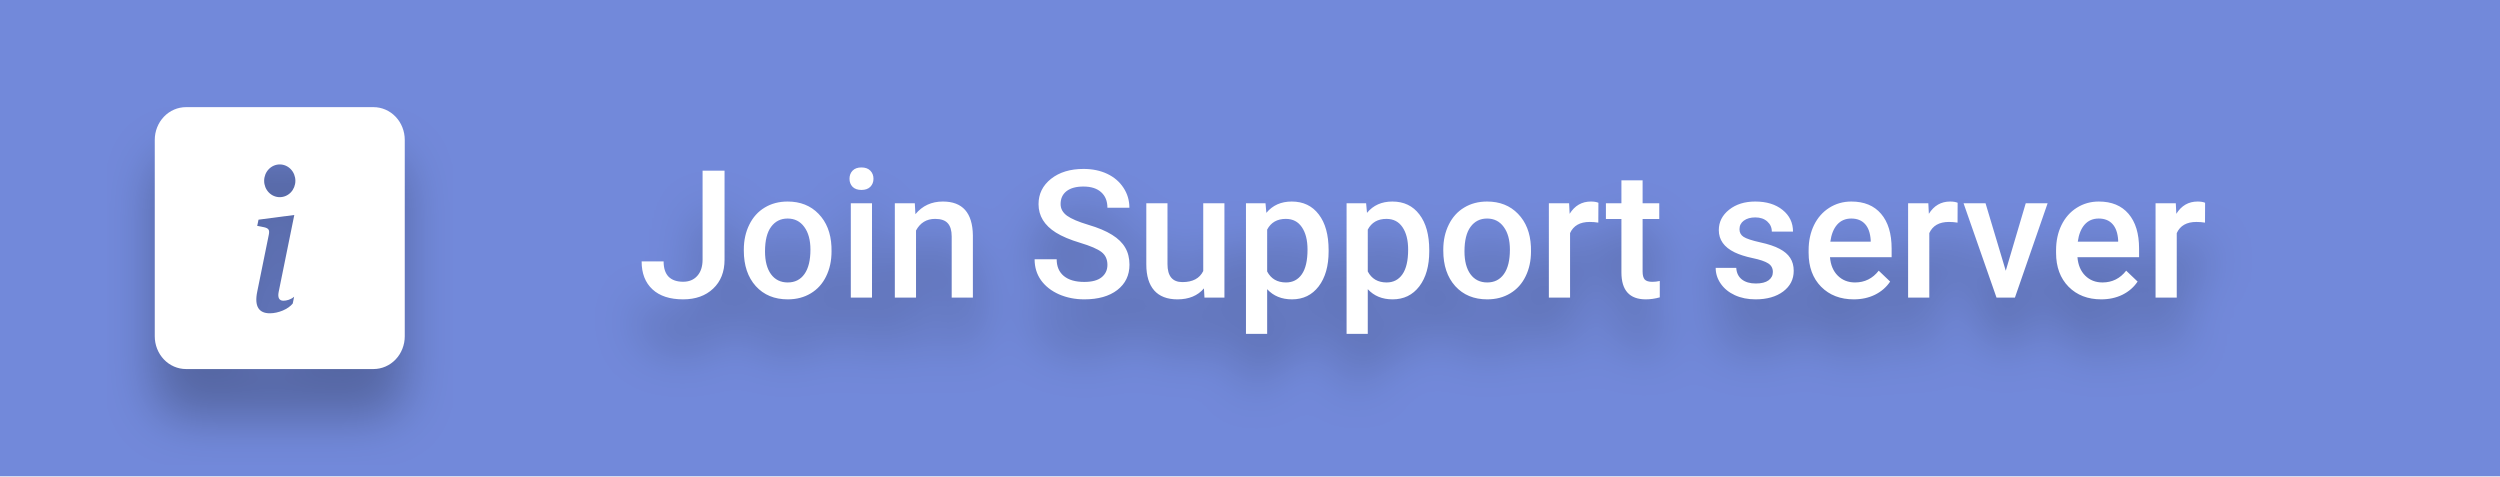
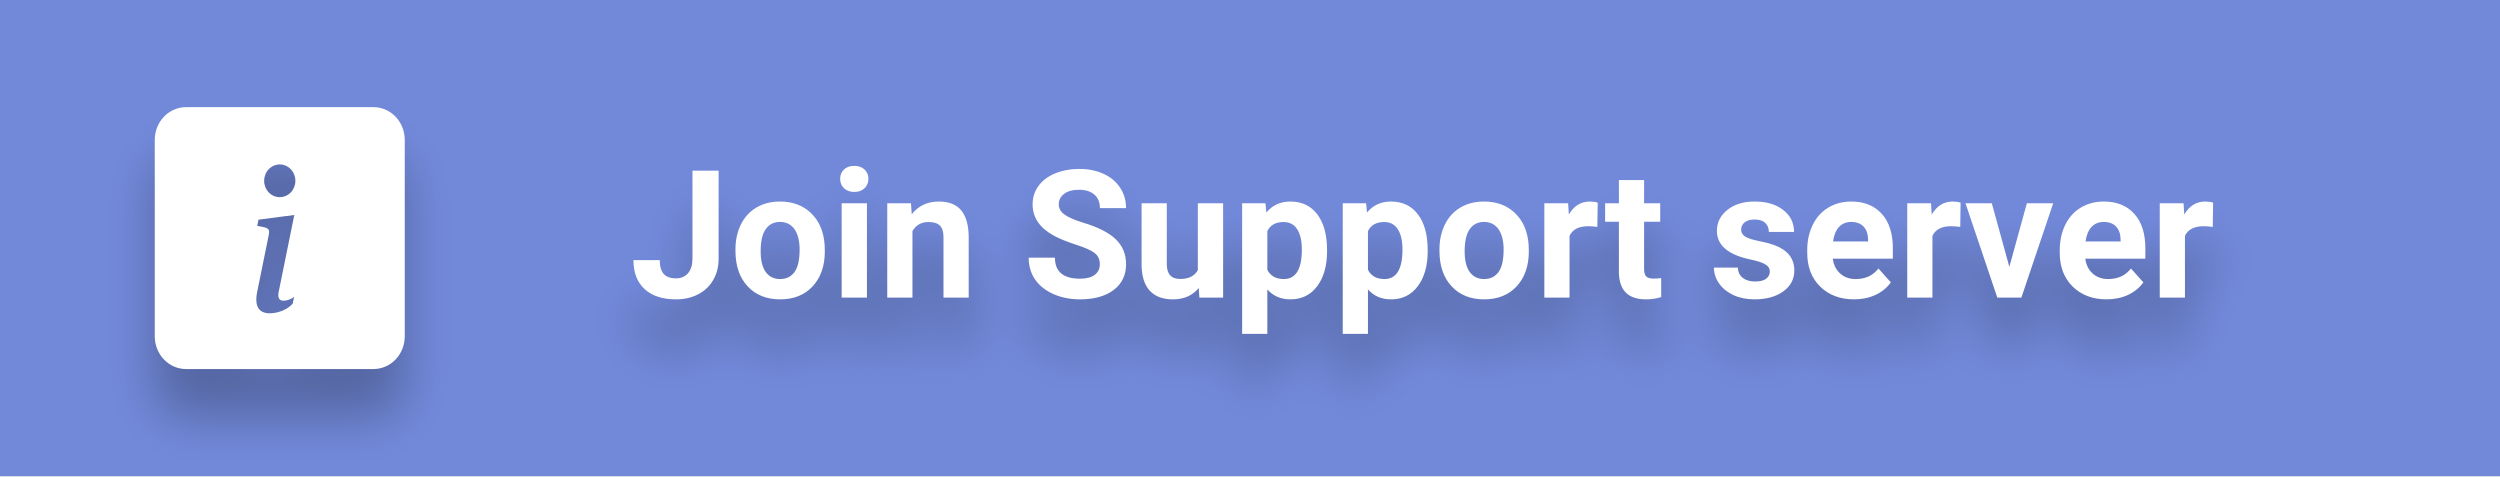
<svg xmlns="http://www.w3.org/2000/svg" width="210" height="40" viewBox="0 0 210 40" fill="none">
  <rect width="210" height="40" fill="#7289DA" />
  <g filter="url(#filter0_d)">
-     <path d="M59.017 14.336H60.862V21.814C60.862 22.834 60.542 23.645 59.903 24.246C59.268 24.846 58.428 25.146 57.383 25.146C56.27 25.146 55.411 24.866 54.805 24.304C54.2 23.743 53.897 22.961 53.897 21.96H55.743C55.743 22.527 55.882 22.954 56.16 23.242C56.443 23.525 56.851 23.667 57.383 23.667C57.881 23.667 58.277 23.503 58.57 23.176C58.868 22.844 59.017 22.388 59.017 21.807V14.336ZM62.481 20.964C62.481 20.188 62.635 19.49 62.942 18.87C63.25 18.245 63.682 17.766 64.239 17.434C64.795 17.097 65.435 16.929 66.158 16.929C67.227 16.929 68.094 17.273 68.758 17.961C69.427 18.65 69.788 19.563 69.842 20.701L69.849 21.118C69.849 21.899 69.698 22.598 69.395 23.213C69.097 23.828 68.668 24.304 68.106 24.641C67.549 24.978 66.905 25.146 66.172 25.146C65.054 25.146 64.158 24.775 63.484 24.033C62.815 23.286 62.481 22.293 62.481 21.052V20.964ZM64.261 21.118C64.261 21.934 64.429 22.573 64.766 23.037C65.103 23.496 65.572 23.726 66.172 23.726C66.773 23.726 67.239 23.491 67.571 23.023C67.908 22.554 68.077 21.868 68.077 20.964C68.077 20.164 67.903 19.529 67.557 19.06C67.215 18.591 66.749 18.357 66.158 18.357C65.577 18.357 65.115 18.589 64.773 19.053C64.432 19.512 64.261 20.2 64.261 21.118ZM73.248 25H71.468V17.075H73.248V25ZM71.358 15.017C71.358 14.744 71.443 14.517 71.614 14.336C71.79 14.155 72.039 14.065 72.361 14.065C72.684 14.065 72.933 14.155 73.108 14.336C73.284 14.517 73.372 14.744 73.372 15.017C73.372 15.286 73.284 15.51 73.108 15.691C72.933 15.867 72.684 15.955 72.361 15.955C72.039 15.955 71.79 15.867 71.614 15.691C71.443 15.51 71.358 15.286 71.358 15.017ZM76.844 17.075L76.895 17.991C77.481 17.283 78.25 16.929 79.202 16.929C80.853 16.929 81.692 17.873 81.722 19.763V25H79.942V19.866C79.942 19.363 79.832 18.992 79.612 18.752C79.397 18.508 79.043 18.386 78.55 18.386C77.832 18.386 77.298 18.711 76.946 19.36V25H75.166V17.075H76.844ZM93.023 22.253C93.023 21.785 92.857 21.423 92.525 21.169C92.198 20.916 91.605 20.659 90.745 20.4C89.886 20.142 89.202 19.854 88.694 19.536C87.723 18.926 87.237 18.13 87.237 17.148C87.237 16.289 87.586 15.581 88.284 15.024C88.987 14.468 89.898 14.19 91.016 14.19C91.758 14.19 92.42 14.326 93.001 14.6C93.582 14.873 94.039 15.264 94.371 15.771C94.703 16.274 94.869 16.834 94.869 17.449H93.023C93.023 16.892 92.847 16.457 92.496 16.145C92.149 15.828 91.651 15.669 91.001 15.669C90.396 15.669 89.925 15.798 89.588 16.057C89.256 16.316 89.09 16.677 89.09 17.141C89.09 17.532 89.27 17.859 89.632 18.123C89.993 18.381 90.589 18.635 91.419 18.884C92.249 19.128 92.915 19.409 93.418 19.727C93.921 20.039 94.29 20.4 94.524 20.811C94.759 21.216 94.876 21.692 94.876 22.239C94.876 23.127 94.534 23.835 93.851 24.363C93.172 24.885 92.249 25.146 91.082 25.146C90.311 25.146 89.6 25.005 88.951 24.722C88.306 24.434 87.803 24.038 87.442 23.535C87.085 23.032 86.907 22.446 86.907 21.777H88.76C88.76 22.383 88.96 22.852 89.361 23.184C89.761 23.516 90.335 23.682 91.082 23.682C91.727 23.682 92.21 23.552 92.532 23.294C92.859 23.03 93.023 22.683 93.023 22.253ZM101.131 24.224C100.608 24.839 99.866 25.146 98.904 25.146C98.045 25.146 97.393 24.895 96.949 24.392C96.509 23.889 96.29 23.162 96.29 22.209V17.075H98.069V22.188C98.069 23.193 98.487 23.696 99.322 23.696C100.186 23.696 100.77 23.386 101.072 22.766V17.075H102.852V25H101.175L101.131 24.224ZM111.604 21.118C111.604 22.344 111.326 23.323 110.77 24.055C110.213 24.783 109.466 25.146 108.528 25.146C107.659 25.146 106.963 24.861 106.441 24.29V28.047H104.661V17.075H106.302L106.375 17.881C106.897 17.246 107.608 16.929 108.506 16.929C109.473 16.929 110.23 17.29 110.777 18.013C111.329 18.73 111.604 19.729 111.604 21.008V21.118ZM109.832 20.964C109.832 20.173 109.673 19.546 109.356 19.082C109.043 18.618 108.594 18.386 108.008 18.386C107.281 18.386 106.758 18.686 106.441 19.287V22.803C106.763 23.418 107.291 23.726 108.023 23.726C108.589 23.726 109.031 23.498 109.349 23.044C109.671 22.585 109.832 21.892 109.832 20.964ZM120.057 21.118C120.057 22.344 119.778 23.323 119.222 24.055C118.665 24.783 117.918 25.146 116.98 25.146C116.111 25.146 115.416 24.861 114.893 24.29V28.047H113.113V17.075H114.754L114.827 17.881C115.35 17.246 116.06 16.929 116.958 16.929C117.925 16.929 118.682 17.29 119.229 18.013C119.781 18.73 120.057 19.729 120.057 21.008V21.118ZM118.284 20.964C118.284 20.173 118.125 19.546 117.808 19.082C117.496 18.618 117.046 18.386 116.46 18.386C115.733 18.386 115.21 18.686 114.893 19.287V22.803C115.215 23.418 115.743 23.726 116.475 23.726C117.042 23.726 117.483 23.498 117.801 23.044C118.123 22.585 118.284 21.892 118.284 20.964ZM121.236 20.964C121.236 20.188 121.39 19.49 121.697 18.87C122.005 18.245 122.437 17.766 122.994 17.434C123.55 17.097 124.19 16.929 124.913 16.929C125.982 16.929 126.849 17.273 127.513 17.961C128.182 18.65 128.543 19.563 128.597 20.701L128.604 21.118C128.604 21.899 128.453 22.598 128.15 23.213C127.852 23.828 127.422 24.304 126.861 24.641C126.304 24.978 125.66 25.146 124.927 25.146C123.809 25.146 122.913 24.775 122.239 24.033C121.57 23.286 121.236 22.293 121.236 21.052V20.964ZM123.016 21.118C123.016 21.934 123.184 22.573 123.521 23.037C123.858 23.496 124.327 23.726 124.927 23.726C125.528 23.726 125.994 23.491 126.326 23.023C126.663 22.554 126.832 21.868 126.832 20.964C126.832 20.164 126.658 19.529 126.312 19.06C125.97 18.591 125.503 18.357 124.913 18.357C124.332 18.357 123.87 18.589 123.528 19.053C123.187 19.512 123.016 20.2 123.016 21.118ZM134.258 18.701C134.024 18.662 133.782 18.643 133.533 18.643C132.718 18.643 132.168 18.955 131.885 19.58V25H130.105V17.075H131.805L131.849 17.961C132.278 17.273 132.874 16.929 133.636 16.929C133.89 16.929 134.1 16.963 134.266 17.031L134.258 18.701ZM137.979 15.149V17.075H139.378V18.394H137.979V22.817C137.979 23.12 138.038 23.34 138.155 23.477C138.277 23.608 138.492 23.674 138.799 23.674C139.004 23.674 139.212 23.65 139.422 23.601V24.978C139.017 25.09 138.626 25.146 138.25 25.146C136.883 25.146 136.199 24.392 136.199 22.883V18.394H134.896V17.075H136.199V15.149H137.979ZM148.921 22.847C148.921 22.529 148.79 22.288 148.526 22.122C148.267 21.956 147.835 21.809 147.229 21.682C146.624 21.555 146.119 21.394 145.713 21.199C144.825 20.769 144.38 20.146 144.38 19.331C144.38 18.648 144.668 18.076 145.245 17.617C145.821 17.158 146.553 16.929 147.442 16.929C148.389 16.929 149.153 17.163 149.734 17.632C150.32 18.101 150.613 18.709 150.613 19.456H148.833C148.833 19.114 148.707 18.831 148.453 18.606C148.199 18.377 147.862 18.262 147.442 18.262C147.051 18.262 146.731 18.352 146.482 18.533C146.238 18.713 146.116 18.955 146.116 19.258C146.116 19.531 146.231 19.744 146.46 19.895C146.69 20.046 147.154 20.2 147.852 20.356C148.55 20.508 149.097 20.691 149.493 20.906C149.893 21.116 150.188 21.37 150.379 21.668C150.574 21.965 150.672 22.327 150.672 22.752C150.672 23.464 150.376 24.043 149.786 24.487C149.195 24.927 148.421 25.146 147.464 25.146C146.814 25.146 146.236 25.029 145.728 24.795C145.22 24.561 144.825 24.238 144.542 23.828C144.258 23.418 144.117 22.976 144.117 22.502H145.845C145.87 22.922 146.028 23.247 146.321 23.477C146.614 23.701 147.002 23.814 147.486 23.814C147.955 23.814 148.311 23.726 148.555 23.55C148.799 23.369 148.921 23.135 148.921 22.847ZM155.718 25.146C154.59 25.146 153.675 24.793 152.972 24.084C152.273 23.372 151.924 22.424 151.924 21.243V21.023C151.924 20.232 152.076 19.526 152.378 18.906C152.686 18.281 153.116 17.795 153.667 17.449C154.219 17.102 154.834 16.929 155.513 16.929C156.592 16.929 157.425 17.273 158.011 17.961C158.602 18.65 158.897 19.624 158.897 20.884V21.602H153.719C153.772 22.256 153.99 22.773 154.371 23.154C154.756 23.535 155.24 23.726 155.821 23.726C156.636 23.726 157.3 23.396 157.813 22.737L158.772 23.652C158.455 24.126 158.03 24.495 157.498 24.758C156.971 25.017 156.377 25.146 155.718 25.146ZM155.506 18.357C155.018 18.357 154.622 18.528 154.319 18.87C154.021 19.211 153.831 19.688 153.748 20.298H157.139V20.166C157.1 19.57 156.941 19.121 156.663 18.818C156.385 18.511 155.999 18.357 155.506 18.357ZM164.434 18.701C164.2 18.662 163.958 18.643 163.709 18.643C162.894 18.643 162.344 18.955 162.061 19.58V25H160.281V17.075H161.98L162.024 17.961C162.454 17.273 163.05 16.929 163.812 16.929C164.065 16.929 164.275 16.963 164.441 17.031L164.434 18.701ZM168.484 22.744L170.162 17.075H172L169.253 25H167.708L164.939 17.075H166.785L168.484 22.744ZM176.504 25.146C175.376 25.146 174.461 24.793 173.758 24.084C173.06 23.372 172.71 22.424 172.71 21.243V21.023C172.71 20.232 172.862 19.526 173.165 18.906C173.472 18.281 173.902 17.795 174.454 17.449C175.005 17.102 175.621 16.929 176.299 16.929C177.378 16.929 178.211 17.273 178.797 17.961C179.388 18.65 179.683 19.624 179.683 20.884V21.602H174.505C174.559 22.256 174.776 22.773 175.157 23.154C175.542 23.535 176.026 23.726 176.607 23.726C177.422 23.726 178.086 23.396 178.599 22.737L179.559 23.652C179.241 24.126 178.816 24.495 178.284 24.758C177.757 25.017 177.164 25.146 176.504 25.146ZM176.292 18.357C175.804 18.357 175.408 18.528 175.105 18.87C174.808 19.211 174.617 19.688 174.534 20.298H177.925V20.166C177.886 19.57 177.728 19.121 177.449 18.818C177.171 18.511 176.785 18.357 176.292 18.357ZM185.22 18.701C184.986 18.662 184.744 18.643 184.495 18.643C183.68 18.643 183.13 18.955 182.847 19.58V25H181.067V17.075H182.767L182.811 17.961C183.24 17.273 183.836 16.929 184.598 16.929C184.852 16.929 185.062 16.963 185.228 17.031L185.22 18.701Z" fill="white" />
+     <path d="M58.167 14.336H60.364V21.719C60.364 22.398 60.213 22.998 59.91 23.52C59.612 24.038 59.19 24.439 58.643 24.722C58.096 25.005 57.478 25.146 56.79 25.146C55.662 25.146 54.783 24.861 54.153 24.29C53.523 23.713 53.209 22.9 53.209 21.851H55.42C55.42 22.373 55.53 22.759 55.75 23.008C55.97 23.257 56.316 23.381 56.79 23.381C57.21 23.381 57.544 23.237 57.794 22.949C58.042 22.661 58.167 22.251 58.167 21.719V14.336ZM61.778 20.964C61.778 20.178 61.929 19.477 62.232 18.862C62.535 18.247 62.969 17.771 63.536 17.434C64.107 17.097 64.769 16.929 65.52 16.929C66.59 16.929 67.461 17.256 68.135 17.91C68.814 18.564 69.192 19.453 69.27 20.576L69.285 21.118C69.285 22.334 68.946 23.311 68.267 24.048C67.588 24.78 66.678 25.146 65.535 25.146C64.393 25.146 63.48 24.78 62.796 24.048C62.117 23.315 61.778 22.319 61.778 21.06V20.964ZM63.895 21.118C63.895 21.87 64.036 22.446 64.319 22.847C64.603 23.242 65.008 23.44 65.535 23.44C66.048 23.44 66.448 23.245 66.736 22.854C67.024 22.459 67.168 21.829 67.168 20.964C67.168 20.227 67.024 19.656 66.736 19.25C66.448 18.845 66.043 18.643 65.52 18.643C65.003 18.643 64.603 18.845 64.319 19.25C64.036 19.651 63.895 20.273 63.895 21.118ZM72.823 25H70.699V17.075H72.823V25ZM70.574 15.024C70.574 14.707 70.679 14.446 70.889 14.241C71.104 14.036 71.394 13.933 71.761 13.933C72.122 13.933 72.41 14.036 72.625 14.241C72.84 14.446 72.947 14.707 72.947 15.024C72.947 15.347 72.837 15.61 72.618 15.815C72.403 16.02 72.117 16.123 71.761 16.123C71.404 16.123 71.116 16.02 70.897 15.815C70.682 15.61 70.574 15.347 70.574 15.024ZM76.522 17.075L76.587 17.991C77.154 17.283 77.913 16.929 78.865 16.929C79.705 16.929 80.33 17.175 80.74 17.669C81.15 18.162 81.36 18.899 81.37 19.88V25H79.253V19.932C79.253 19.482 79.156 19.158 78.96 18.957C78.765 18.752 78.44 18.65 77.986 18.65C77.391 18.65 76.944 18.904 76.646 19.412V25H74.529V17.075H76.522ZM92.386 22.202C92.386 21.787 92.239 21.47 91.946 21.25C91.653 21.025 91.126 20.791 90.364 20.547C89.603 20.298 88.999 20.054 88.555 19.814C87.344 19.16 86.739 18.279 86.739 17.17C86.739 16.594 86.9 16.081 87.222 15.632C87.549 15.178 88.016 14.824 88.621 14.57C89.231 14.316 89.915 14.19 90.672 14.19C91.434 14.19 92.112 14.329 92.708 14.607C93.304 14.88 93.765 15.269 94.092 15.771C94.424 16.274 94.59 16.846 94.59 17.485H92.393C92.393 16.997 92.239 16.619 91.932 16.35C91.624 16.077 91.192 15.94 90.635 15.94C90.098 15.94 89.681 16.055 89.383 16.284C89.085 16.509 88.936 16.807 88.936 17.178C88.936 17.524 89.109 17.815 89.456 18.049C89.808 18.284 90.323 18.503 91.001 18.709C92.251 19.084 93.162 19.551 93.733 20.107C94.305 20.664 94.59 21.357 94.59 22.188C94.59 23.11 94.241 23.835 93.543 24.363C92.845 24.885 91.905 25.146 90.723 25.146C89.903 25.146 89.156 24.998 88.482 24.7C87.808 24.397 87.293 23.984 86.936 23.462C86.585 22.939 86.409 22.334 86.409 21.645H88.614C88.614 22.822 89.317 23.411 90.723 23.411C91.246 23.411 91.653 23.306 91.946 23.096C92.239 22.881 92.386 22.583 92.386 22.202ZM100.691 24.194C100.169 24.829 99.446 25.146 98.523 25.146C97.674 25.146 97.024 24.902 96.575 24.414C96.131 23.926 95.904 23.21 95.894 22.268V17.075H98.011V22.195C98.011 23.02 98.387 23.433 99.139 23.433C99.856 23.433 100.35 23.184 100.618 22.686V17.075H102.742V25H100.75L100.691 24.194ZM111.473 21.111C111.473 22.331 111.194 23.311 110.638 24.048C110.086 24.78 109.339 25.146 108.396 25.146C107.596 25.146 106.949 24.868 106.456 24.311V28.047H104.339V17.075H106.302L106.375 17.852C106.888 17.236 107.557 16.929 108.382 16.929C109.358 16.929 110.118 17.29 110.66 18.013C111.202 18.735 111.473 19.731 111.473 21.001V21.111ZM109.356 20.957C109.356 20.22 109.224 19.651 108.96 19.25C108.702 18.85 108.323 18.65 107.825 18.65C107.161 18.65 106.705 18.904 106.456 19.412V22.656C106.714 23.179 107.176 23.44 107.84 23.44C108.851 23.44 109.356 22.612 109.356 20.957ZM119.925 21.111C119.925 22.331 119.646 23.311 119.09 24.048C118.538 24.78 117.791 25.146 116.849 25.146C116.048 25.146 115.401 24.868 114.908 24.311V28.047H112.791V17.075H114.754L114.827 17.852C115.34 17.236 116.009 16.929 116.834 16.929C117.811 16.929 118.57 17.29 119.112 18.013C119.654 18.735 119.925 19.731 119.925 21.001V21.111ZM117.808 20.957C117.808 20.22 117.676 19.651 117.413 19.25C117.154 18.85 116.775 18.65 116.277 18.65C115.613 18.65 115.157 18.904 114.908 19.412V22.656C115.167 23.179 115.628 23.44 116.292 23.44C117.303 23.44 117.808 22.612 117.808 20.957ZM120.914 20.964C120.914 20.178 121.065 19.477 121.368 18.862C121.67 18.247 122.105 17.771 122.671 17.434C123.243 17.097 123.904 16.929 124.656 16.929C125.726 16.929 126.597 17.256 127.271 17.91C127.95 18.564 128.328 19.453 128.406 20.576L128.421 21.118C128.421 22.334 128.082 23.311 127.403 24.048C126.724 24.78 125.813 25.146 124.671 25.146C123.528 25.146 122.615 24.78 121.932 24.048C121.253 23.315 120.914 22.319 120.914 21.06V20.964ZM123.03 21.118C123.03 21.87 123.172 22.446 123.455 22.847C123.738 23.242 124.144 23.44 124.671 23.44C125.184 23.44 125.584 23.245 125.872 22.854C126.16 22.459 126.304 21.829 126.304 20.964C126.304 20.227 126.16 19.656 125.872 19.25C125.584 18.845 125.179 18.643 124.656 18.643C124.139 18.643 123.738 18.845 123.455 19.25C123.172 19.651 123.03 20.273 123.03 21.118ZM134.178 19.06C133.89 19.021 133.636 19.002 133.416 19.002C132.615 19.002 132.09 19.273 131.841 19.814V25H129.725V17.075H131.724L131.783 18.02C132.208 17.293 132.796 16.929 133.548 16.929C133.782 16.929 134.002 16.96 134.207 17.024L134.178 19.06ZM138.104 15.127V17.075H139.458V18.628H138.104V22.583C138.104 22.876 138.16 23.086 138.272 23.213C138.384 23.34 138.599 23.403 138.917 23.403C139.151 23.403 139.358 23.386 139.539 23.352V24.956C139.124 25.083 138.697 25.146 138.257 25.146C136.773 25.146 136.016 24.397 135.987 22.898V18.628H134.83V17.075H135.987V15.127H138.104ZM148.665 22.81C148.665 22.551 148.536 22.349 148.277 22.202C148.023 22.051 147.613 21.916 147.046 21.799C145.162 21.404 144.219 20.603 144.219 19.397C144.219 18.694 144.51 18.108 145.091 17.639C145.677 17.166 146.441 16.929 147.383 16.929C148.389 16.929 149.192 17.166 149.793 17.639C150.398 18.113 150.701 18.728 150.701 19.485H148.584C148.584 19.182 148.487 18.933 148.292 18.738C148.096 18.538 147.791 18.438 147.376 18.438C147.02 18.438 146.744 18.518 146.548 18.679C146.353 18.84 146.255 19.045 146.255 19.294C146.255 19.529 146.365 19.719 146.585 19.866C146.81 20.007 147.186 20.132 147.713 20.239C148.24 20.342 148.685 20.459 149.046 20.591C150.164 21.001 150.723 21.711 150.723 22.722C150.723 23.445 150.413 24.031 149.793 24.48C149.173 24.924 148.372 25.146 147.391 25.146C146.727 25.146 146.136 25.029 145.618 24.795C145.105 24.556 144.703 24.231 144.41 23.821C144.117 23.406 143.97 22.959 143.97 22.48H145.977C145.997 22.856 146.136 23.145 146.395 23.345C146.653 23.545 147 23.645 147.435 23.645C147.84 23.645 148.145 23.569 148.35 23.418C148.56 23.262 148.665 23.059 148.665 22.81ZM155.74 25.146C154.578 25.146 153.631 24.79 152.898 24.077C152.171 23.364 151.807 22.415 151.807 21.228V21.023C151.807 20.227 151.961 19.517 152.269 18.892C152.576 18.262 153.011 17.778 153.572 17.441C154.139 17.1 154.783 16.929 155.506 16.929C156.59 16.929 157.442 17.27 158.062 17.954C158.687 18.638 159 19.607 159 20.862V21.726H153.953C154.021 22.244 154.227 22.659 154.568 22.971C154.915 23.284 155.352 23.44 155.879 23.44C156.695 23.44 157.332 23.145 157.791 22.554L158.831 23.718C158.514 24.168 158.084 24.519 157.542 24.773C157 25.022 156.399 25.146 155.74 25.146ZM155.499 18.643C155.079 18.643 154.737 18.784 154.473 19.067C154.214 19.351 154.048 19.756 153.975 20.283H156.919V20.115C156.91 19.646 156.783 19.285 156.539 19.031C156.294 18.772 155.948 18.643 155.499 18.643ZM164.661 19.06C164.373 19.021 164.119 19.002 163.899 19.002C163.099 19.002 162.574 19.273 162.325 19.814V25H160.208V17.075H162.208L162.266 18.02C162.691 17.293 163.279 16.929 164.031 16.929C164.266 16.929 164.485 16.96 164.69 17.024L164.661 19.06ZM168.785 22.415L170.257 17.075H172.469L169.795 25H167.774L165.101 17.075H167.312L168.785 22.415ZM176.951 25.146C175.789 25.146 174.842 24.79 174.109 24.077C173.382 23.364 173.018 22.415 173.018 21.228V21.023C173.018 20.227 173.172 19.517 173.479 18.892C173.787 18.262 174.222 17.778 174.783 17.441C175.35 17.1 175.994 16.929 176.717 16.929C177.801 16.929 178.653 17.27 179.273 17.954C179.898 18.638 180.21 19.607 180.21 20.862V21.726H175.164C175.232 22.244 175.438 22.659 175.779 22.971C176.126 23.284 176.563 23.44 177.09 23.44C177.906 23.44 178.543 23.145 179.002 22.554L180.042 23.718C179.725 24.168 179.295 24.519 178.753 24.773C178.211 25.022 177.61 25.146 176.951 25.146ZM176.709 18.643C176.29 18.643 175.948 18.784 175.684 19.067C175.425 19.351 175.259 19.756 175.186 20.283H178.13V20.115C178.121 19.646 177.994 19.285 177.75 19.031C177.505 18.772 177.159 18.643 176.709 18.643ZM185.872 19.06C185.584 19.021 185.33 19.002 185.11 19.002C184.31 19.002 183.785 19.273 183.536 19.814V25H181.419V17.075H183.418L183.477 18.02C183.902 17.293 184.49 16.929 185.242 16.929C185.477 16.929 185.696 16.96 185.901 17.024L185.872 19.06Z" fill="white" />
  </g>
  <g filter="url(#filter1_d)">
    <path fill-rule="evenodd" clip-rule="evenodd" d="M13 11.75C13 11.021 13.277 10.321 13.769 9.805C14.261 9.29 14.929 9 15.625 9H31.375C32.071 9 32.739 9.29 33.231 9.805C33.723 10.321 34 11.021 34 11.75V28.25C34 28.979 33.723 29.679 33.231 30.195C32.739 30.71 32.071 31 31.375 31H15.625C14.929 31 14.261 30.71 13.769 30.195C13.277 29.679 13 28.979 13 28.25V11.75ZM24.721 18.058L21.715 18.453L21.607 18.976L22.198 19.09C22.584 19.186 22.66 19.332 22.576 19.735L21.607 24.503C21.353 25.736 21.745 26.317 22.668 26.317C23.383 26.317 24.214 25.97 24.591 25.494L24.706 24.922C24.444 25.165 24.06 25.261 23.806 25.261C23.445 25.261 23.314 24.995 23.407 24.528L24.721 18.058ZM23.5 16.562C23.848 16.562 24.182 16.418 24.428 16.16C24.674 15.902 24.812 15.552 24.812 15.188C24.812 14.823 24.674 14.473 24.428 14.215C24.182 13.957 23.848 13.812 23.5 13.812C23.152 13.812 22.818 13.957 22.572 14.215C22.326 14.473 22.188 14.823 22.188 15.188C22.188 15.552 22.326 15.902 22.572 16.16C22.818 16.418 23.152 16.562 23.5 16.562Z" fill="white" />
  </g>
  <defs>
-     <filter id="filter0_d" x="49.897" y="14.065" width="139.331" height="21.982" filterUnits="userSpaceOnUse" color-interpolation-filters="sRGB">
+     <filter id="filter0_d" x="49.209" y="13.933" width="140.693" height="22.114" filterUnits="userSpaceOnUse" color-interpolation-filters="sRGB">
      <feFlood flood-opacity="0" result="BackgroundImageFix" />
      <feColorMatrix in="SourceAlpha" type="matrix" values="0 0 0 0 0 0 0 0 0 0 0 0 0 0 0 0 0 0 127 0" />
      <feOffset dy="4" />
      <feGaussianBlur stdDeviation="2" />
      <feColorMatrix type="matrix" values="0 0 0 0 0 0 0 0 0 0 0 0 0 0 0 0 0 0 0.25 0" />
      <feBlend mode="normal" in2="BackgroundImageFix" result="effect1_dropShadow" />
      <feBlend mode="normal" in="SourceGraphic" in2="effect1_dropShadow" result="shape" />
    </filter>
    <filter id="filter1_d" x="9" y="9" width="29" height="30" filterUnits="userSpaceOnUse" color-interpolation-filters="sRGB">
      <feFlood flood-opacity="0" result="BackgroundImageFix" />
      <feColorMatrix in="SourceAlpha" type="matrix" values="0 0 0 0 0 0 0 0 0 0 0 0 0 0 0 0 0 0 127 0" />
      <feOffset dy="4" />
      <feGaussianBlur stdDeviation="2" />
      <feColorMatrix type="matrix" values="0 0 0 0 0 0 0 0 0 0 0 0 0 0 0 0 0 0 0.25 0" />
      <feBlend mode="normal" in2="BackgroundImageFix" result="effect1_dropShadow" />
      <feBlend mode="normal" in="SourceGraphic" in2="effect1_dropShadow" result="shape" />
    </filter>
  </defs>
</svg>
